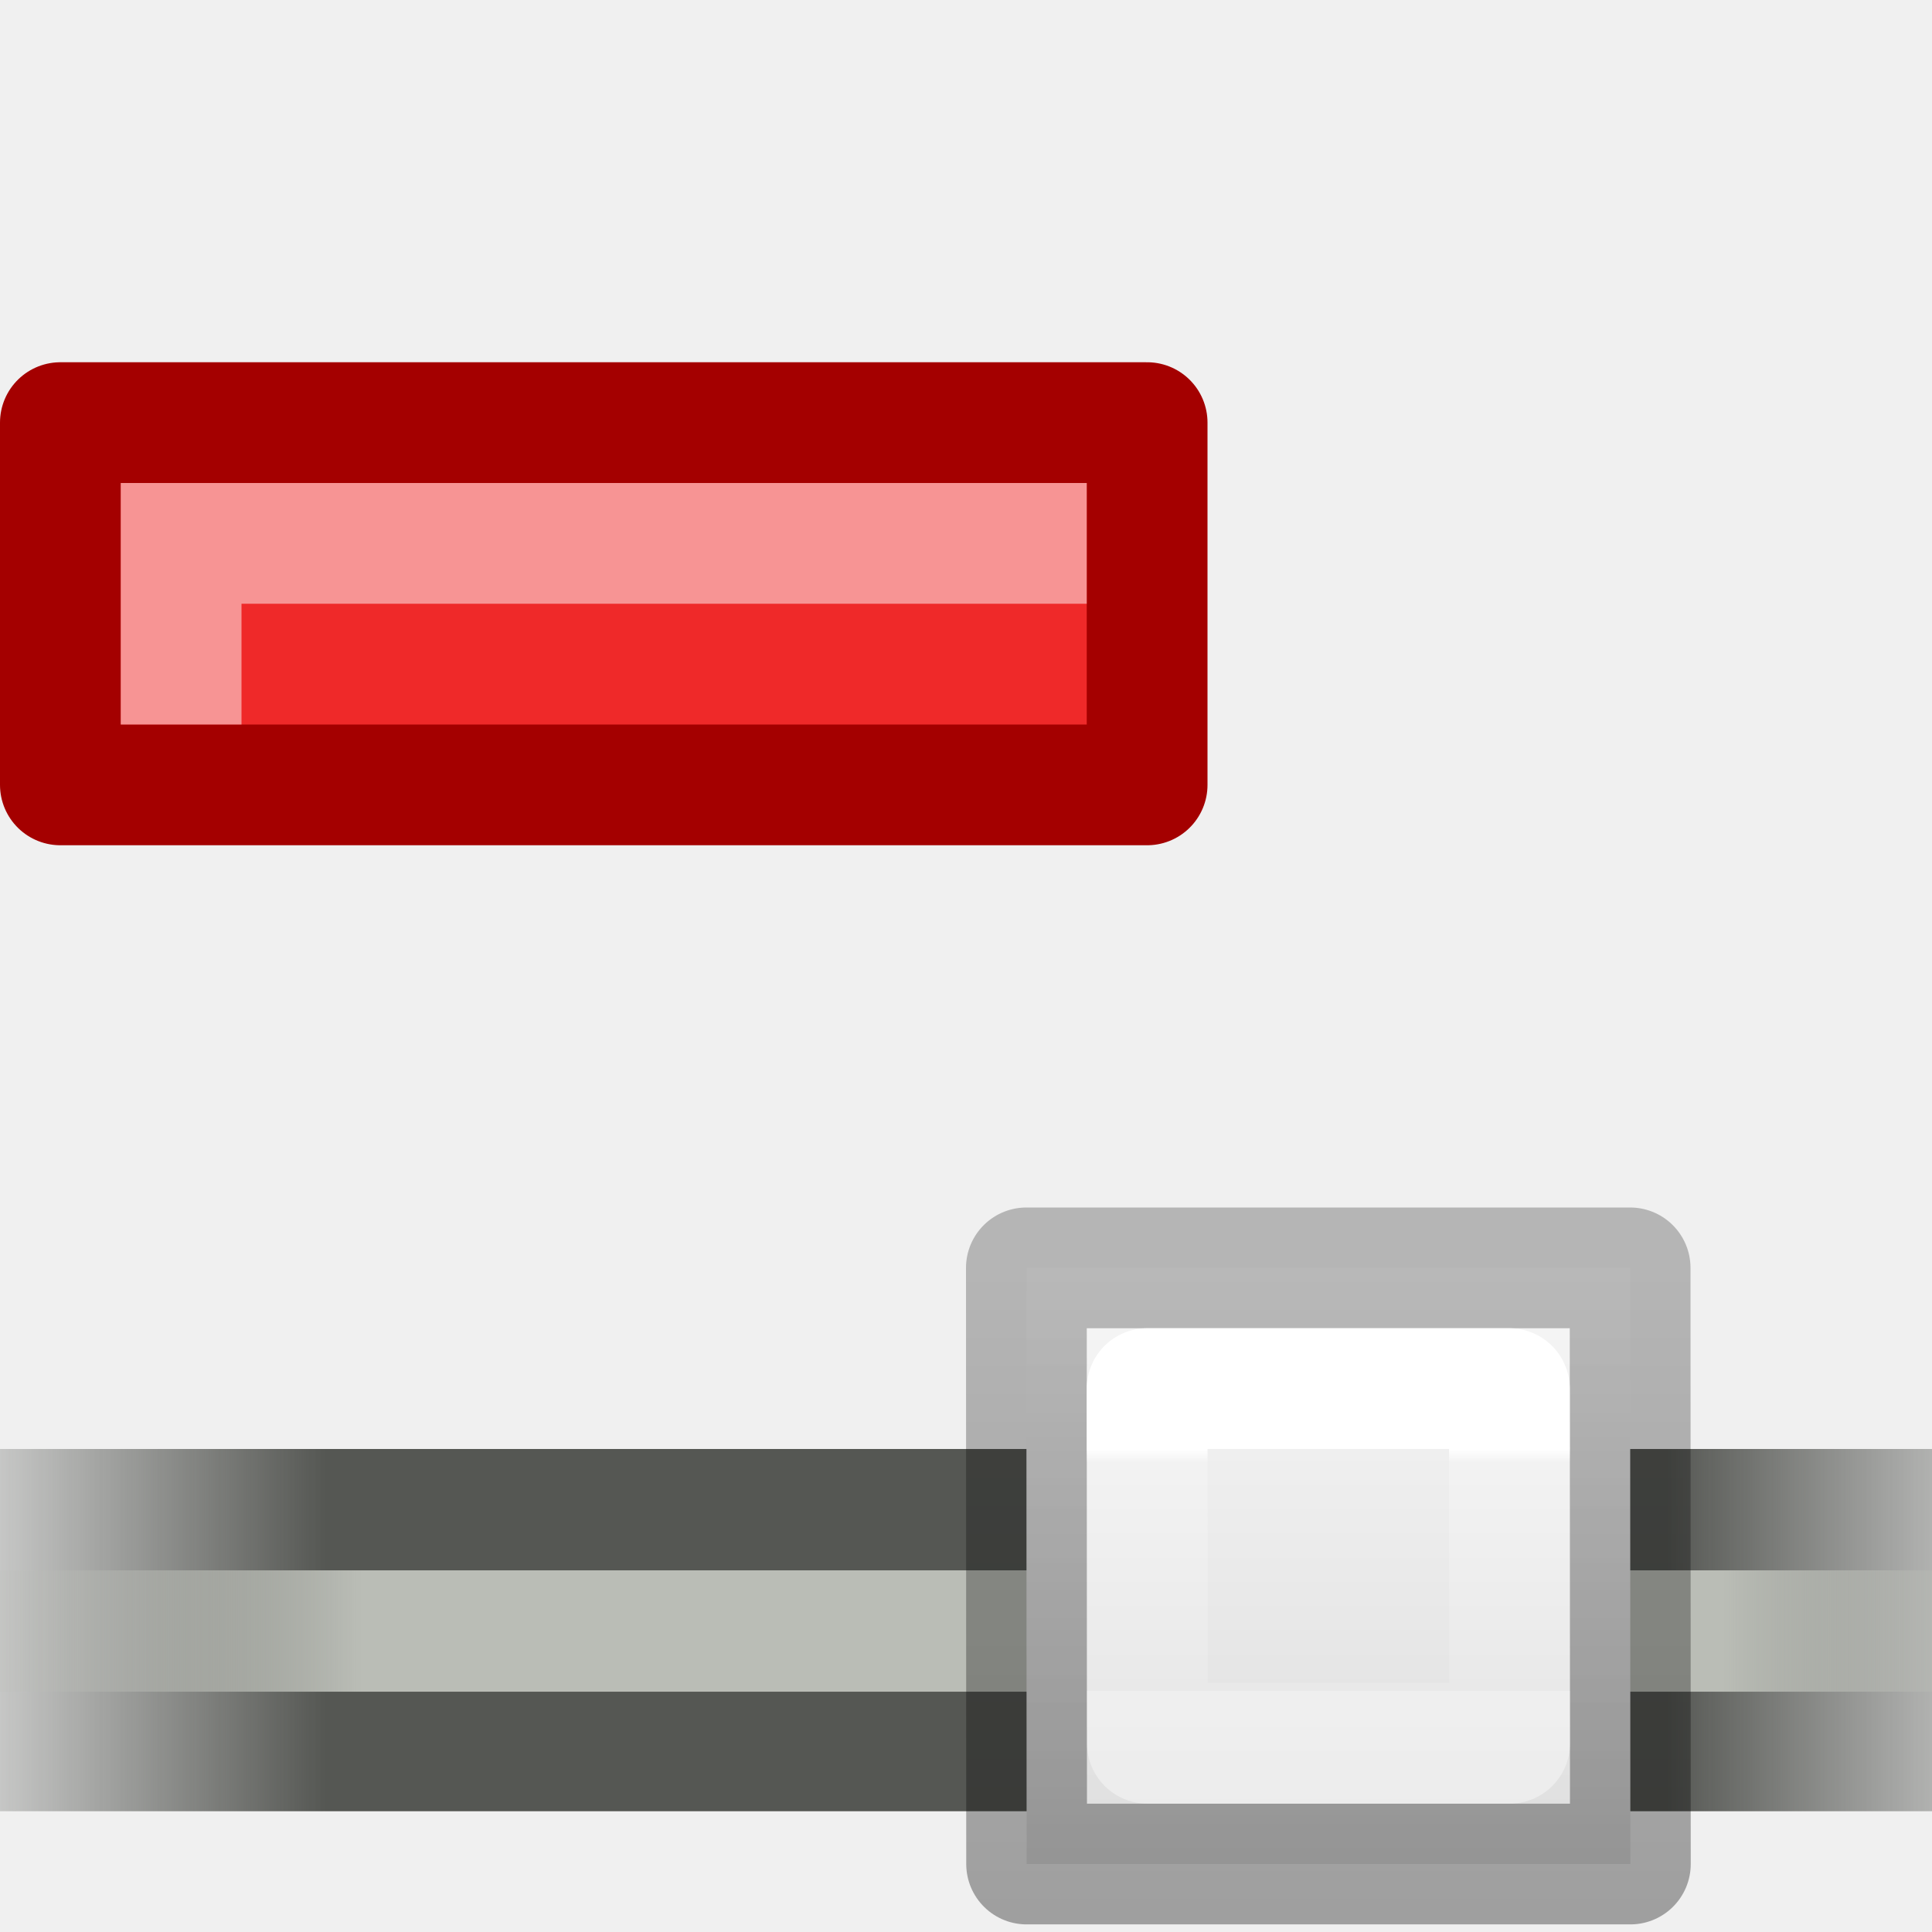
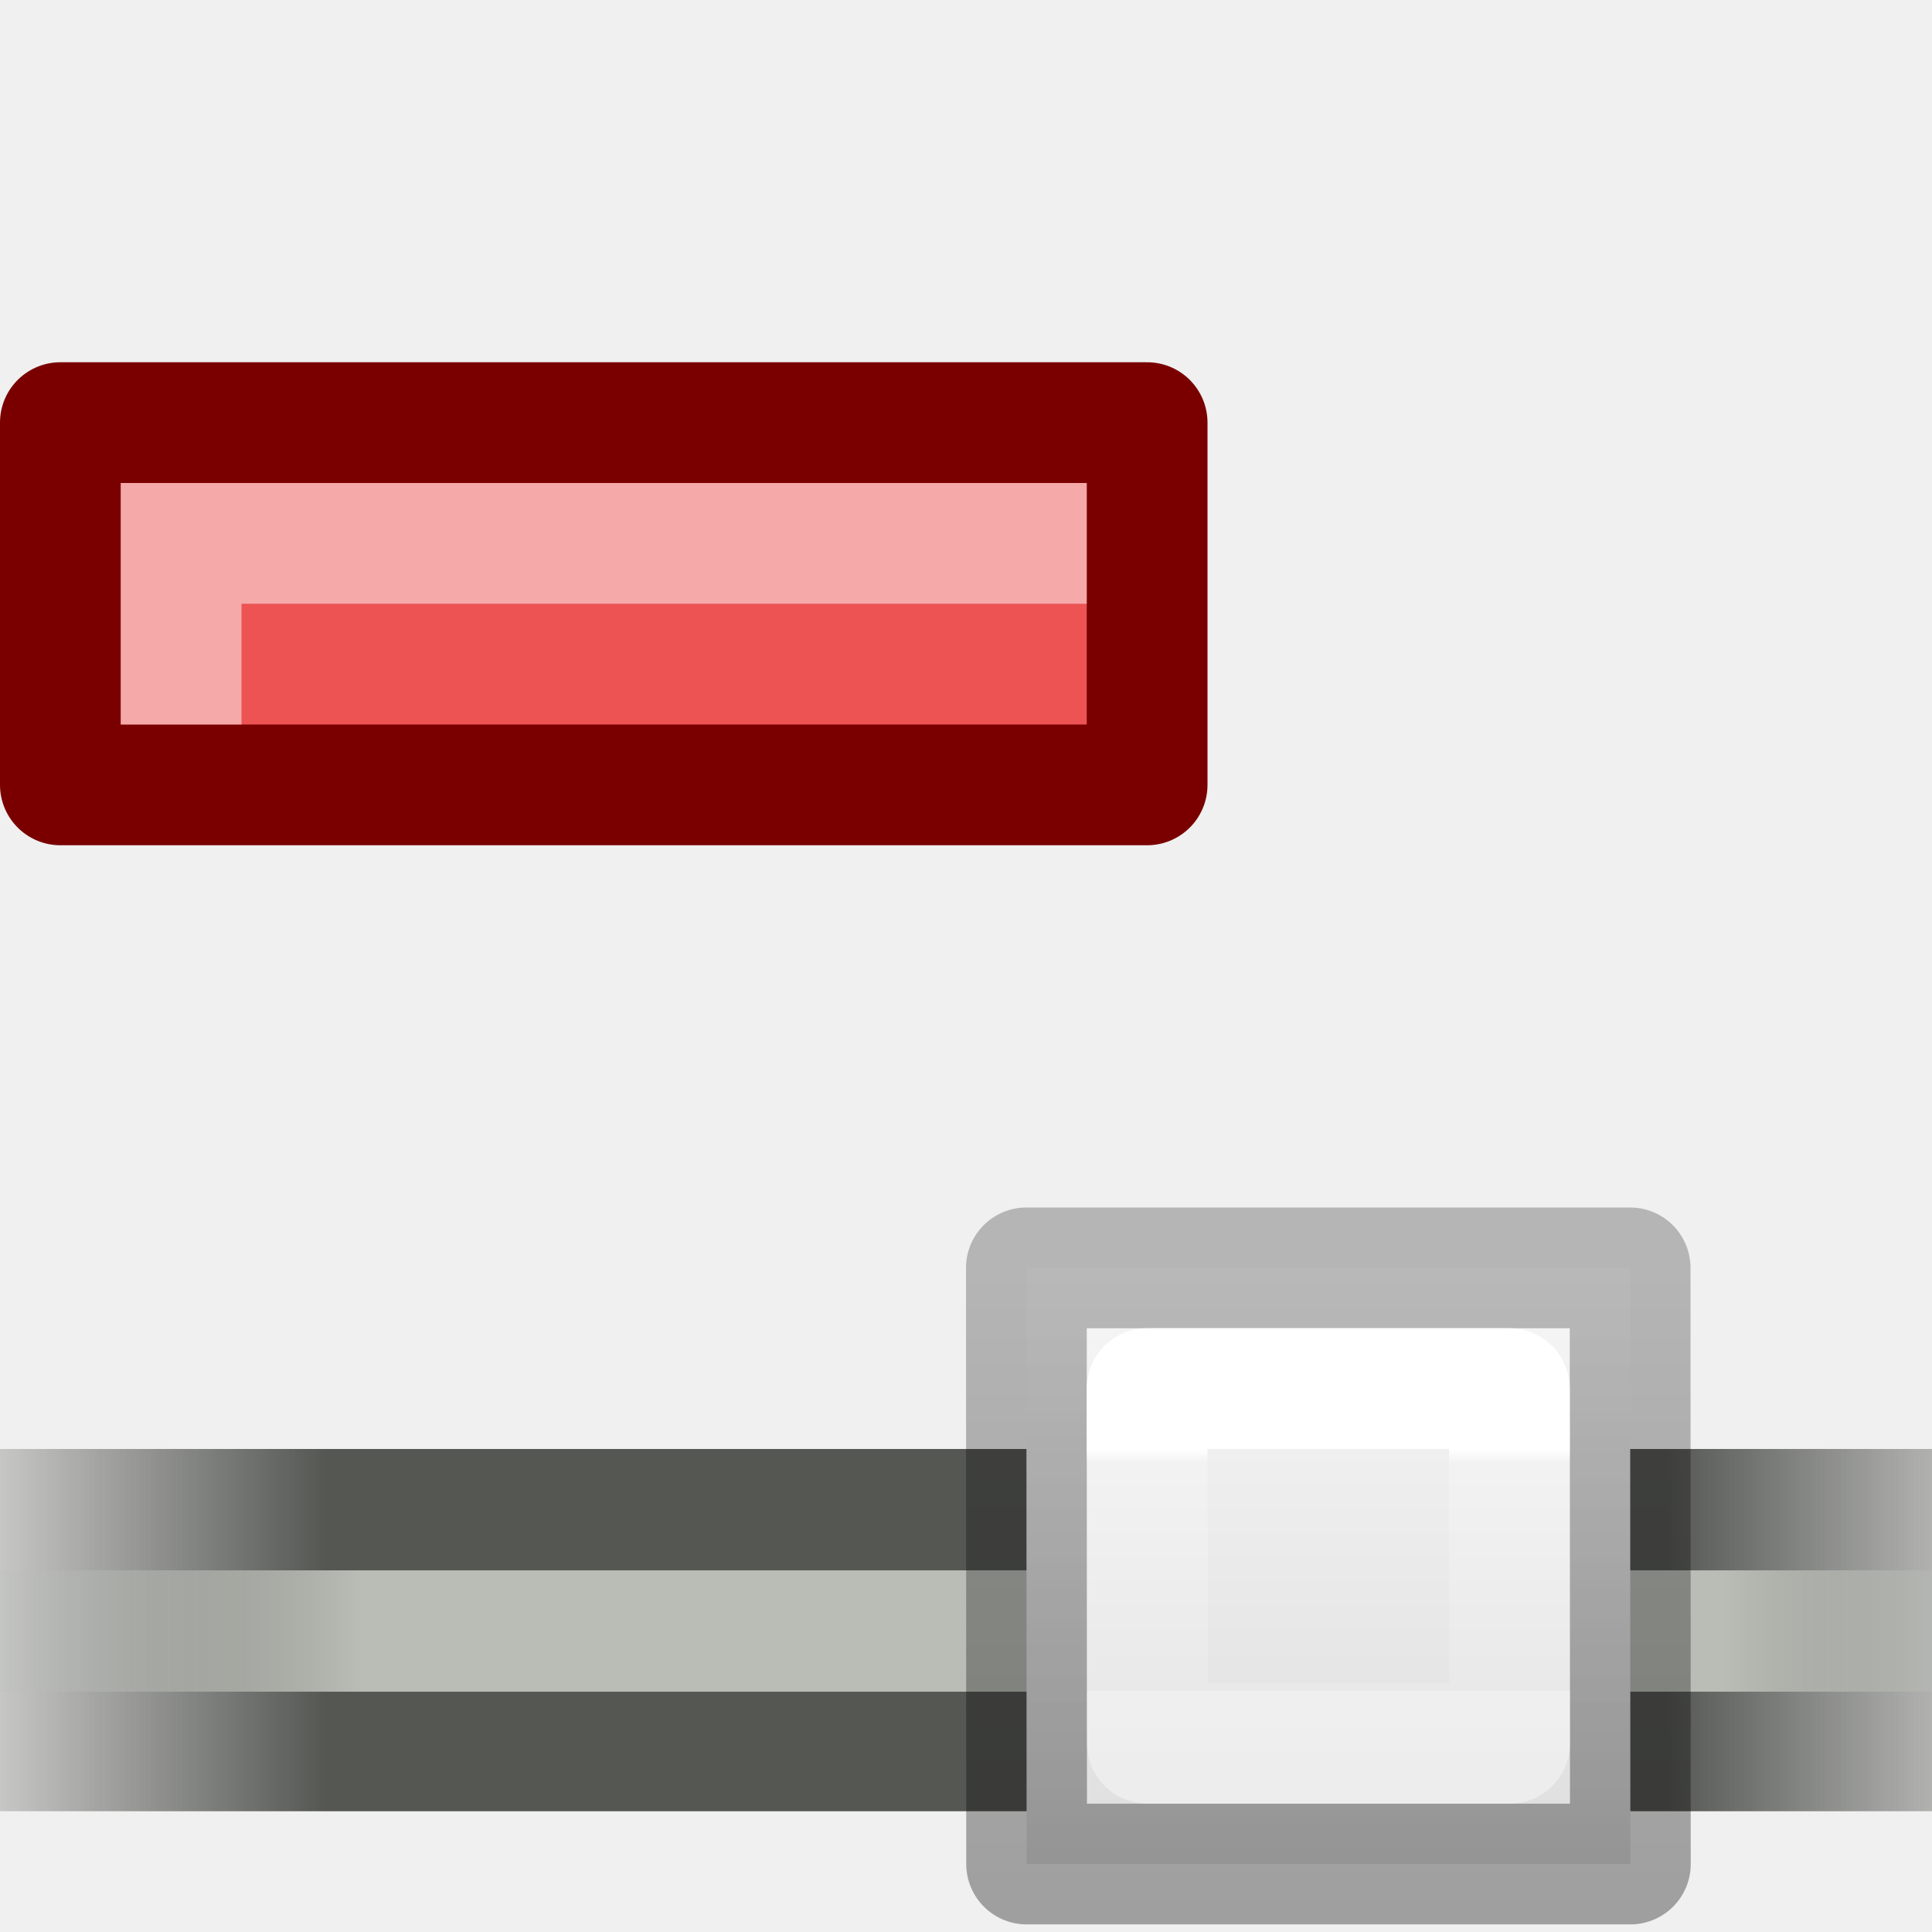
<svg xmlns="http://www.w3.org/2000/svg" height="16" width="16">
  <linearGradient id="a" gradientUnits="userSpaceOnUse" x1="10" x2="10" y1="2" y2="7">
    <stop offset="0" stop-color="#f4f4f4" />
    <stop offset="1" stop-color="#dbdbdb" />
  </linearGradient>
  <linearGradient id="b" gradientUnits="userSpaceOnUse" x1="7.5" x2="7.5" y1="7" y2="1.5">
    <stop offset="0" stop-opacity=".34" />
    <stop offset="1" stop-opacity=".247" />
  </linearGradient>
  <linearGradient id="c" gradientUnits="userSpaceOnUse" x1="9.5" x2="9.5" y1="3" y2="5">
    <stop offset="0" stop-color="#fff" />
    <stop offset=".056" stop-color="#fff" stop-opacity=".235" />
    <stop offset="1" stop-color="#fff" stop-opacity=".157" />
    <stop offset="1" stop-color="#fff" stop-opacity=".392" />
  </linearGradient>
  <linearGradient id="d" gradientTransform="matrix(1.294118 0 0 1 1.705882 -13.00043)" gradientUnits="userSpaceOnUse" x1="-15.227" x2="-.932" y1="423.501" y2="423.501">
    <stop offset="0" stop-color="#555753" stop-opacity="0" />
    <stop offset=".2" stop-color="#555753" />
    <stop offset=".8" stop-color="#555753" />
    <stop offset="1" stop-color="#555753" stop-opacity="0" />
  </linearGradient>
  <linearGradient id="e" gradientTransform="matrix(1.294118 0 0 1.005236 1.705882 -15.2096)" gradientUnits="userSpaceOnUse" x1="-14.841" x2="-1.318" y1="423.99" y2="423.99">
    <stop offset="0" stop-color="#babdb6" stop-opacity="0" />
    <stop offset=".2" stop-color="#babdb6" />
    <stop offset=".844" stop-color="#babdb6" />
    <stop offset="1" stop-color="#babdb6" stop-opacity="0" />
  </linearGradient>
  <g transform="translate(17 -397.0001)">
    <path d="m-17 409h16v3h-16z" fill="url(#d)" />
    <path d="m-17 410.005h16v1.005h-16z" fill="url(#e)" />
  </g>
  <g stroke-linecap="round" stroke-linejoin="round" transform="translate(2 9)">
    <path d="m6.5 1.5h5l.002 4.937h-5z" fill="url(#a)" stroke="url(#b)" />
    <path d="m7.5 2.5h3l.002 2.937h-3z" fill="none" stroke="url(#c)" />
  </g>
-   <path d="m.5 3.5v3h9v-3z" fill="#ef2929" stroke="#a40000" stroke-linecap="round" stroke-linejoin="round" stroke-miterlimit="3" />
+   <path d="m.5 3.5v3h9v-3z" fill="#ed5353" stroke="#7a0000" stroke-linecap="round" stroke-linejoin="round" stroke-miterlimit="3" />
  <path d="m14.5 6.5h-7v1" fill="none" opacity=".5" stroke="#fff" stroke-linecap="square" transform="translate(-6 -2)" />
</svg>
